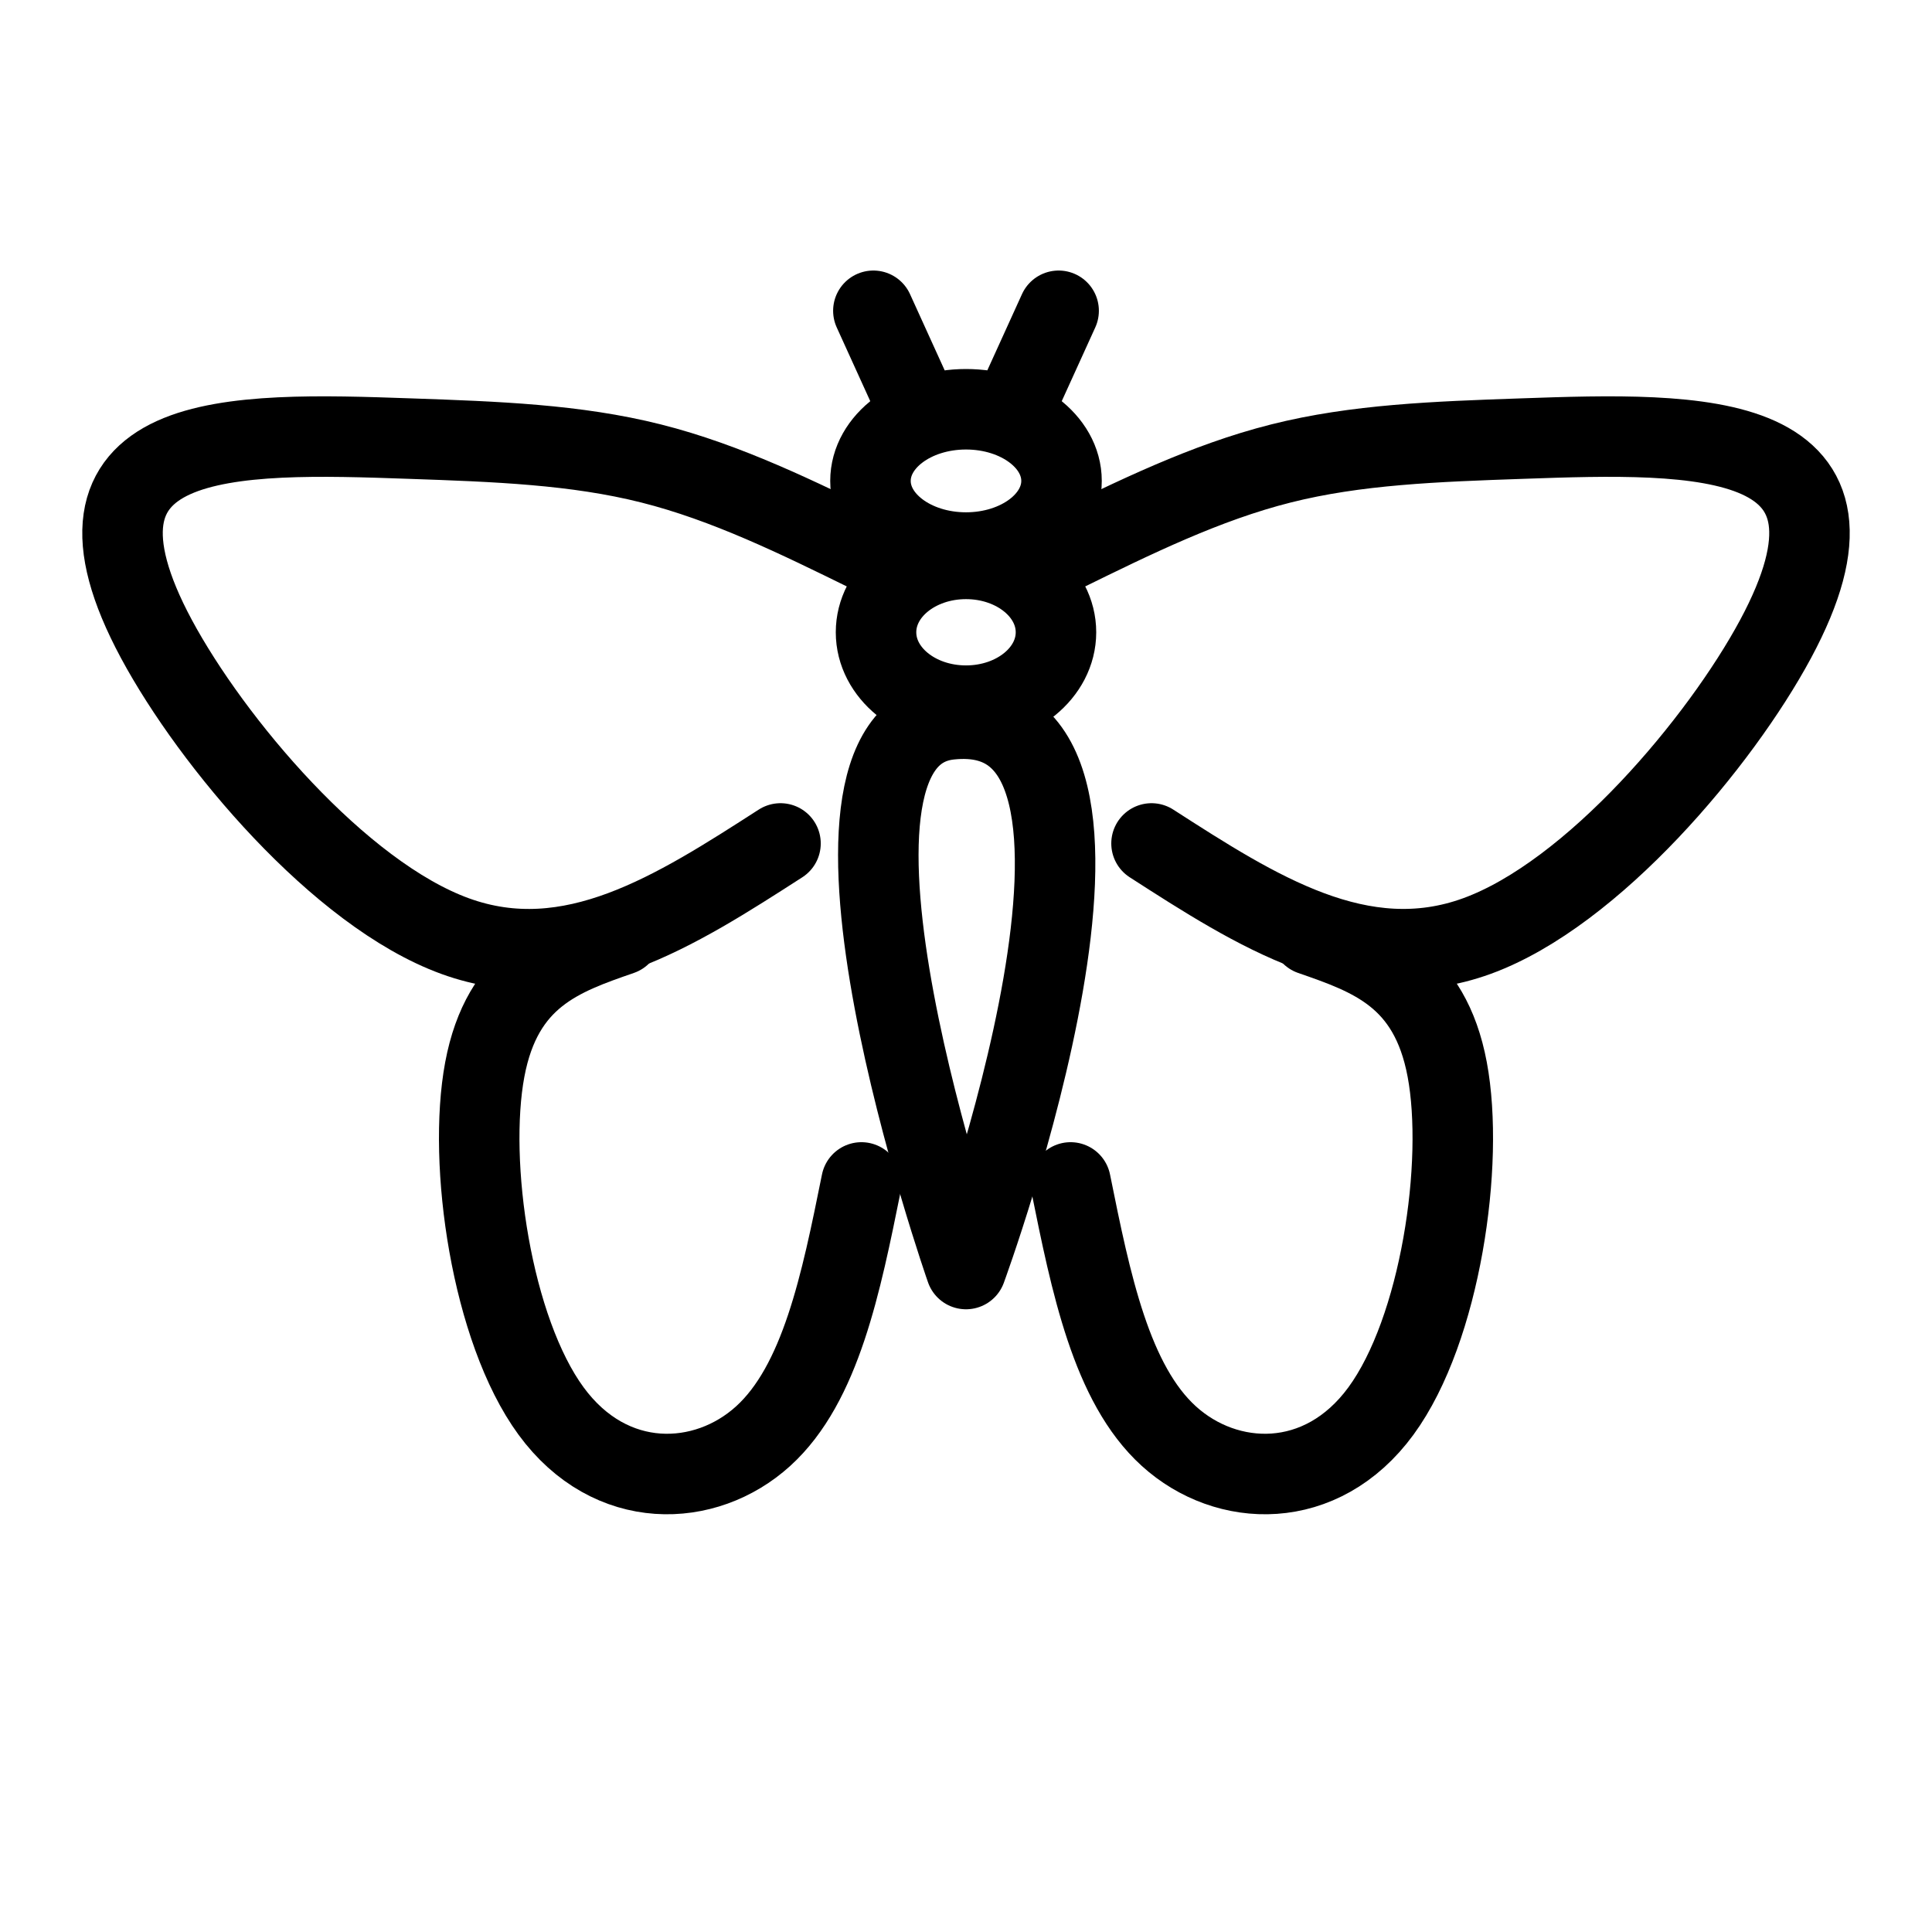
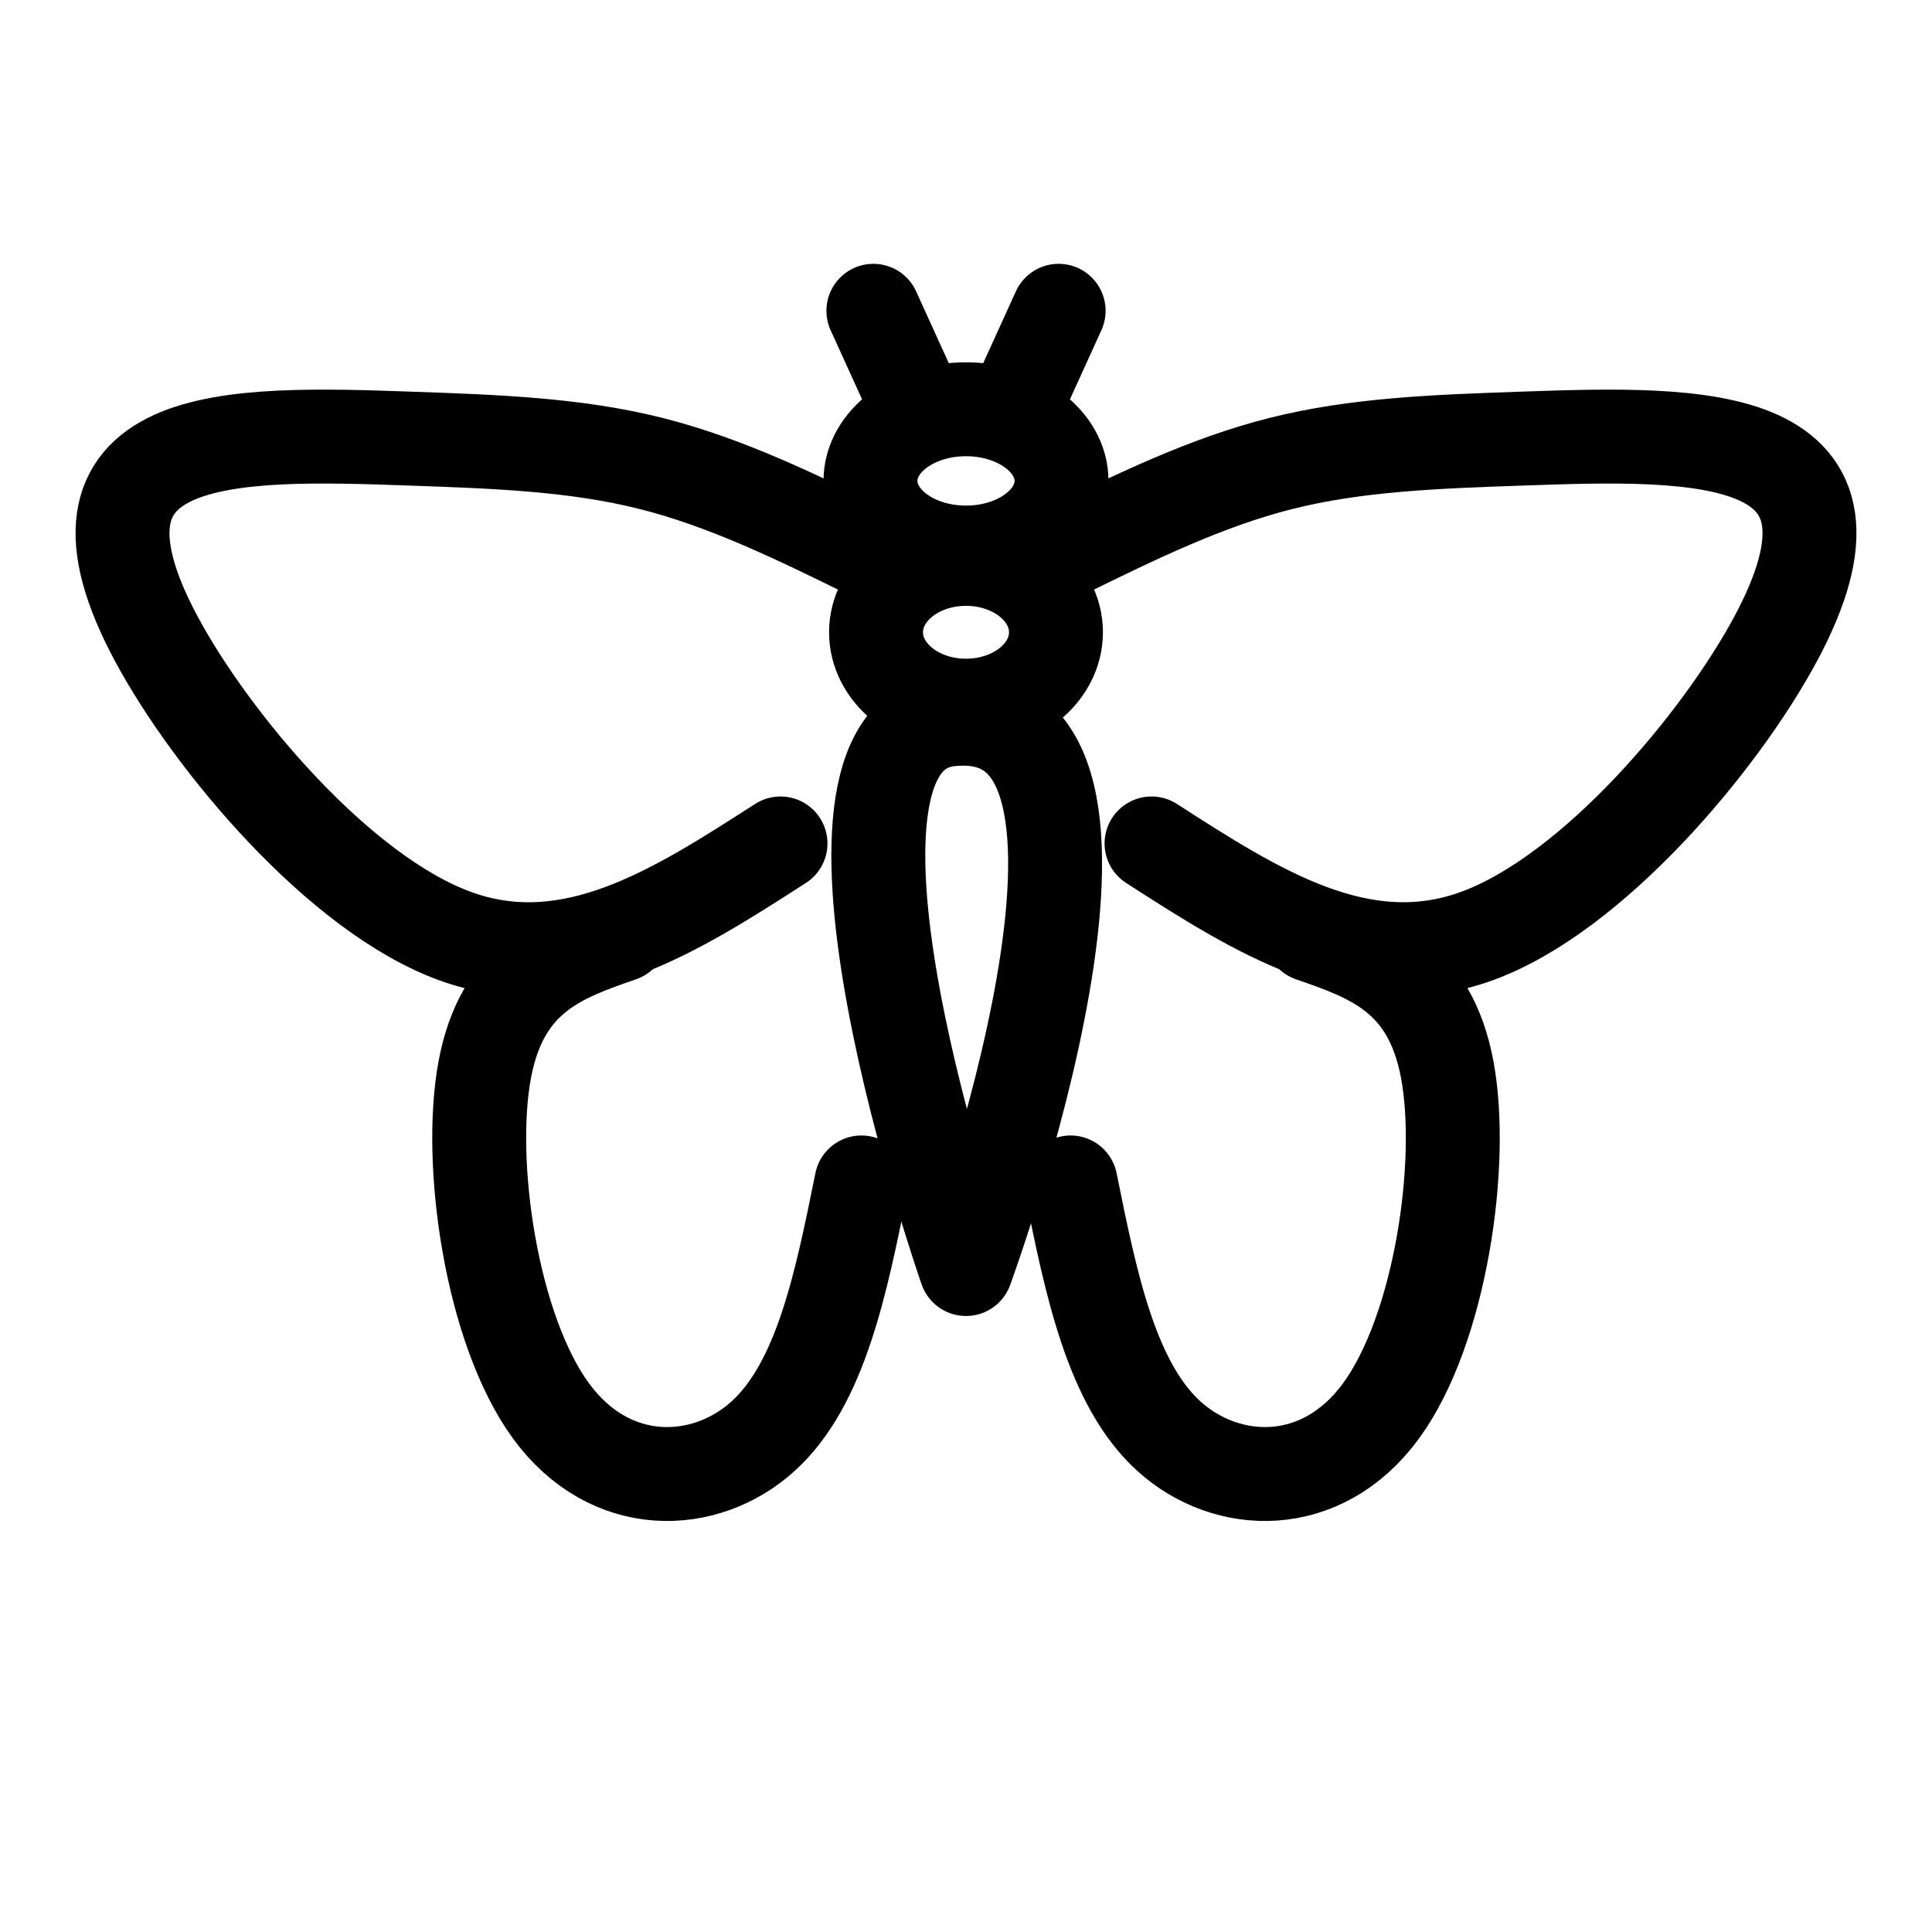
- <svg xmlns="http://www.w3.org/2000/svg" stroke-width="1.5" viewBox="0 0 72 72" fill="currentColor">
-   <g fill="none" stroke="currentColor" stroke-linecap="round" stroke-linejoin="round" stroke-miterlimit="10" stroke-width="3">
+ <svg xmlns="http://www.w3.org/2000/svg" stroke-width="1.75" viewBox="0 0 72 72" fill="currentColor">
+   <g fill="none" stroke="currentColor" stroke-linecap="round" stroke-linejoin="round" stroke-miterlimit="10" stroke-width="3.5">
    <path d="M32.103 44.066c-.758 3.755-1.516 7.508-3.664 9.456-2.148 1.949-5.684 2.093-7.903-.938-2.22-3.032-3.122-9.239-2.47-12.725.652-3.487 2.858-4.253 5.066-5.018" />
    <path d="M32.39 20.592c-2.659-1.306-5.317-2.612-8.126-3.32s-5.768-.815-9-.927c-3.23-.113-6.733-.229-8.798.71s-2.694 2.932-.636 6.76 6.806 9.496 11.128 11.07 8.224-.938 12.129-3.452M39.61 20.592c2.659-1.306 5.317-2.612 8.126-3.32s5.768-.815 9-.927c3.23-.113 6.733-.229 8.798.71 2.066.94 2.694 2.932.636 6.76s-6.803 9.492-11.126 11.068-8.226-.937-12.13-3.45" />
    <path d="M39.897 44.066c.758 3.755 1.516 7.508 3.664 9.456 2.148 1.949 5.684 2.093 7.903-.938 2.22-3.032 3.122-9.239 2.47-12.725-.651-3.487-2.858-4.252-5.066-5.018" />
    <ellipse cx="36" cy="17.922" rx="3.56" ry="2.67" />
    <ellipse cx="36" cy="23.563" rx="3.353" ry="2.735" />
    <path d="M35.392 26.812c-6.321.676.608 20.481.608 20.481s7.862-21.387-.608-20.481M37.968 14.845l1.484-3.263M34.032 14.845l-1.484-3.263" />
  </g>
</svg>
